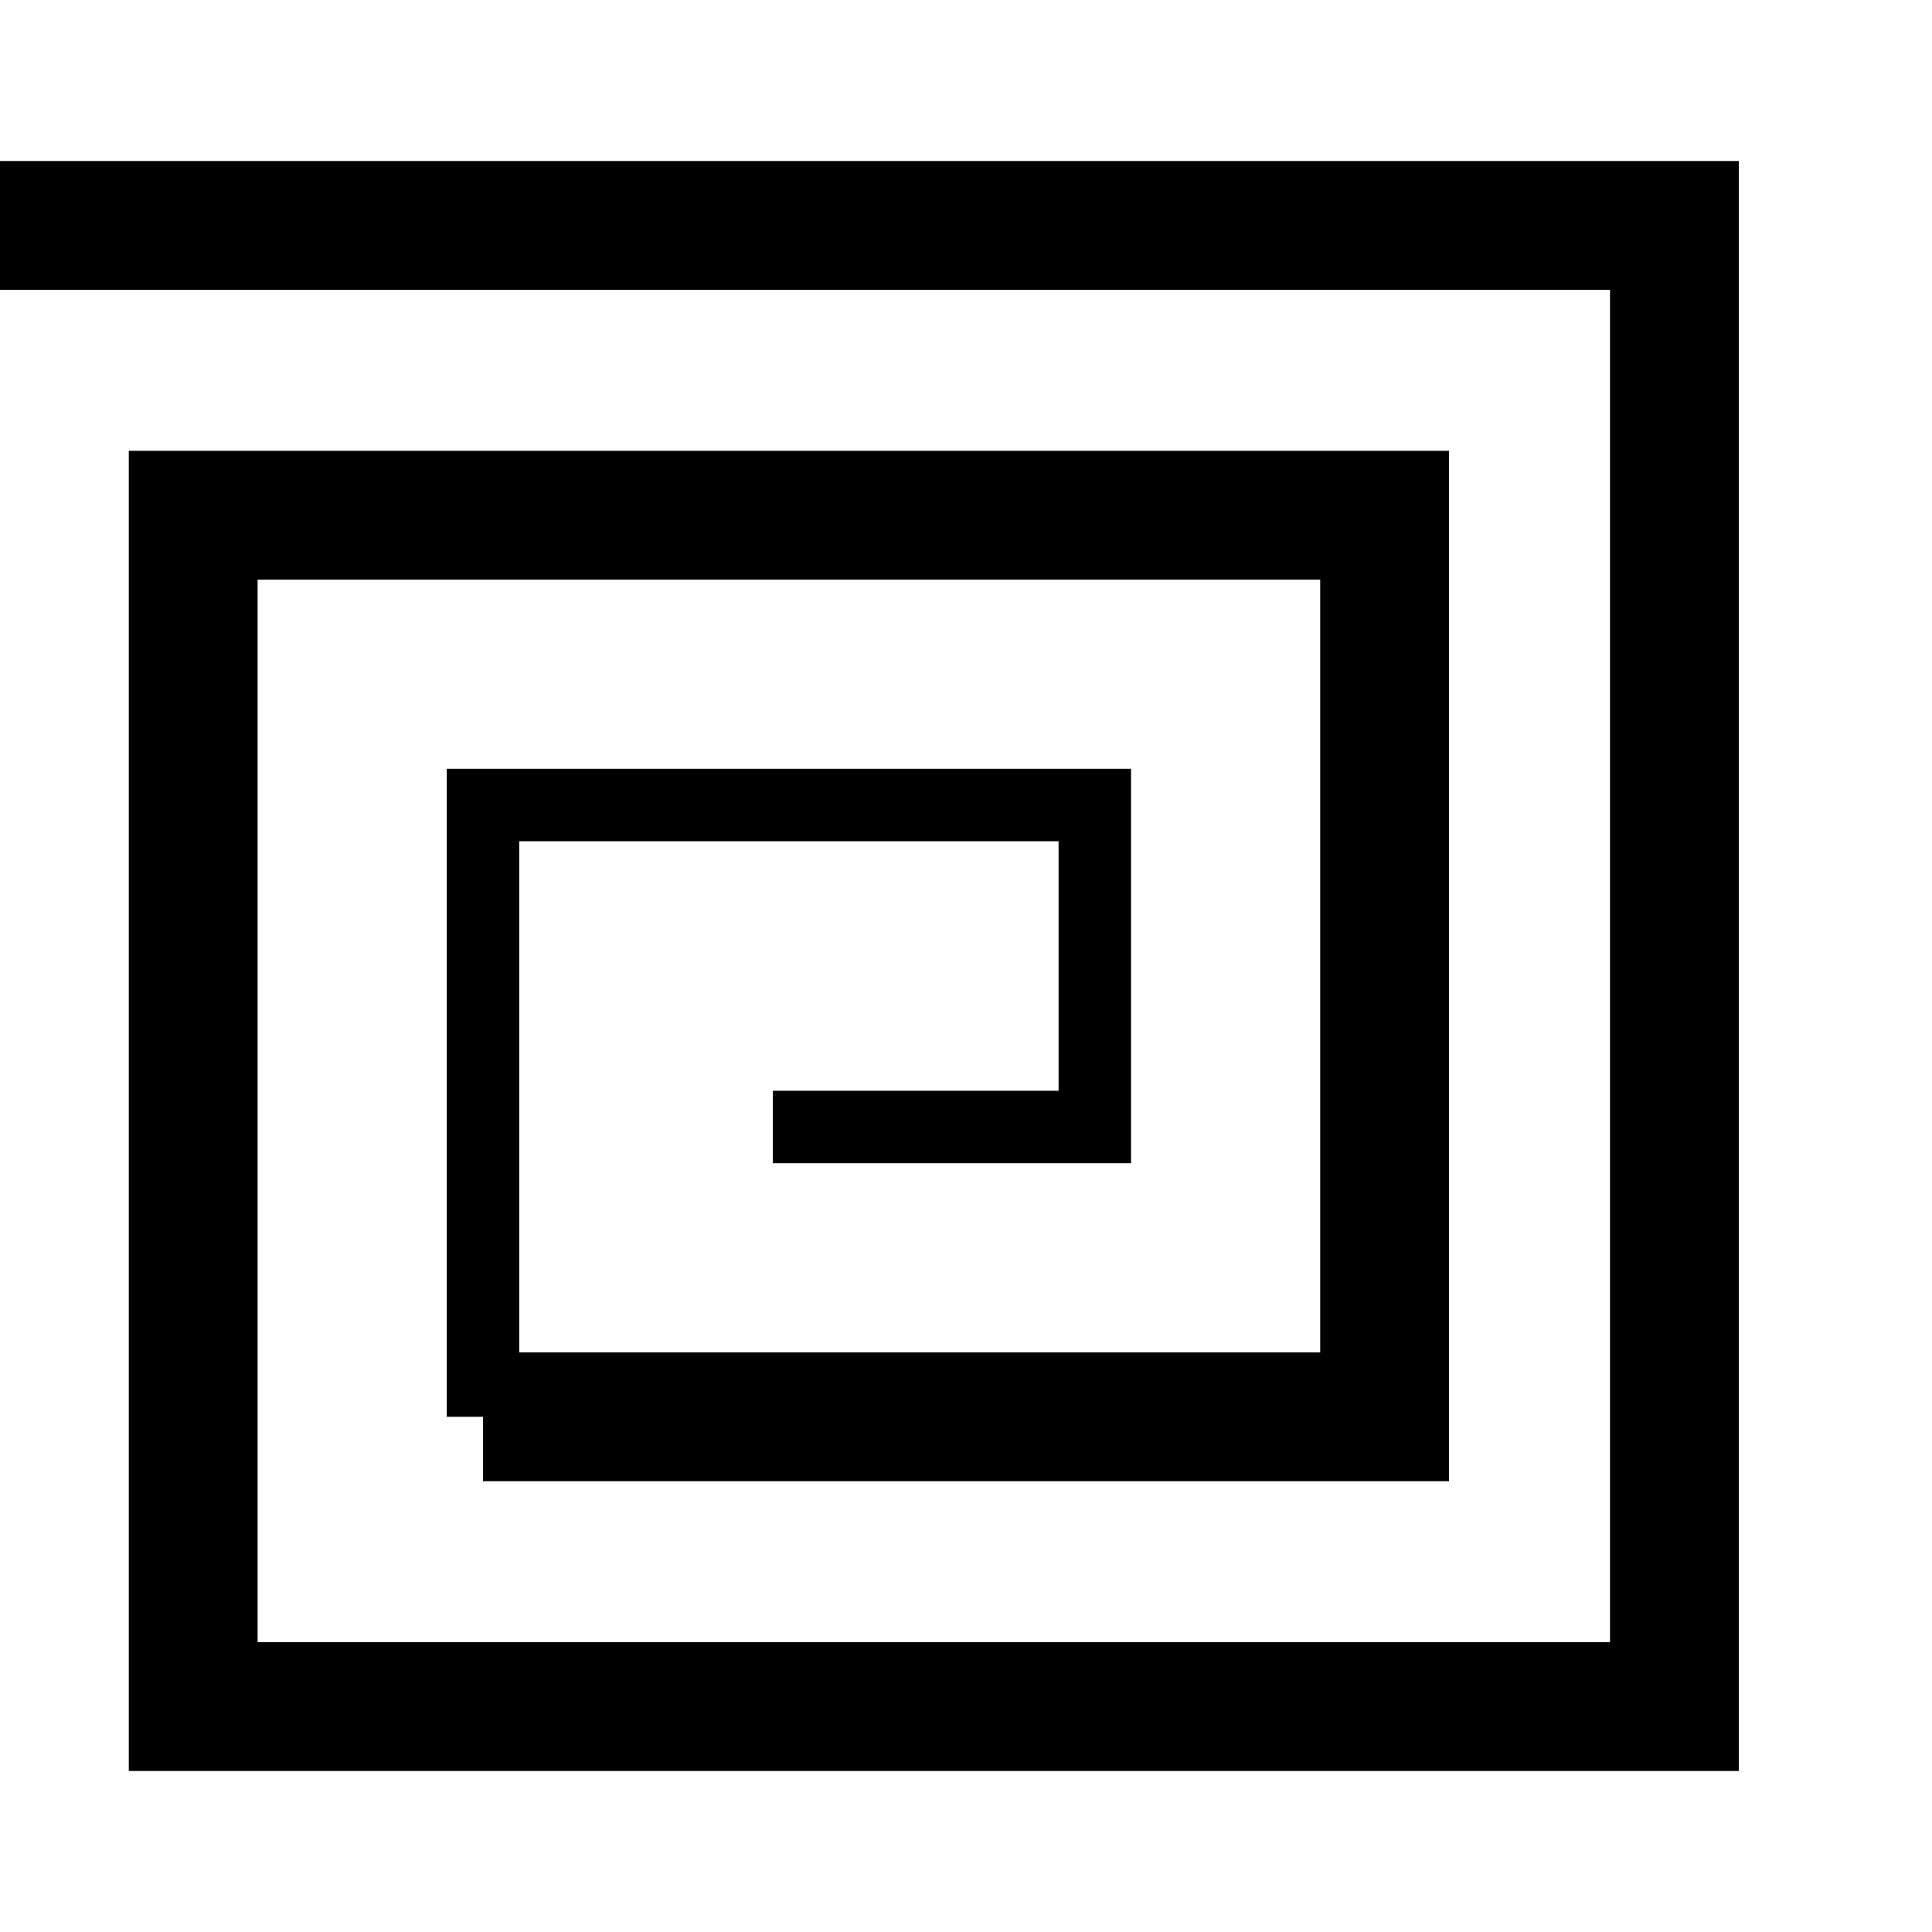
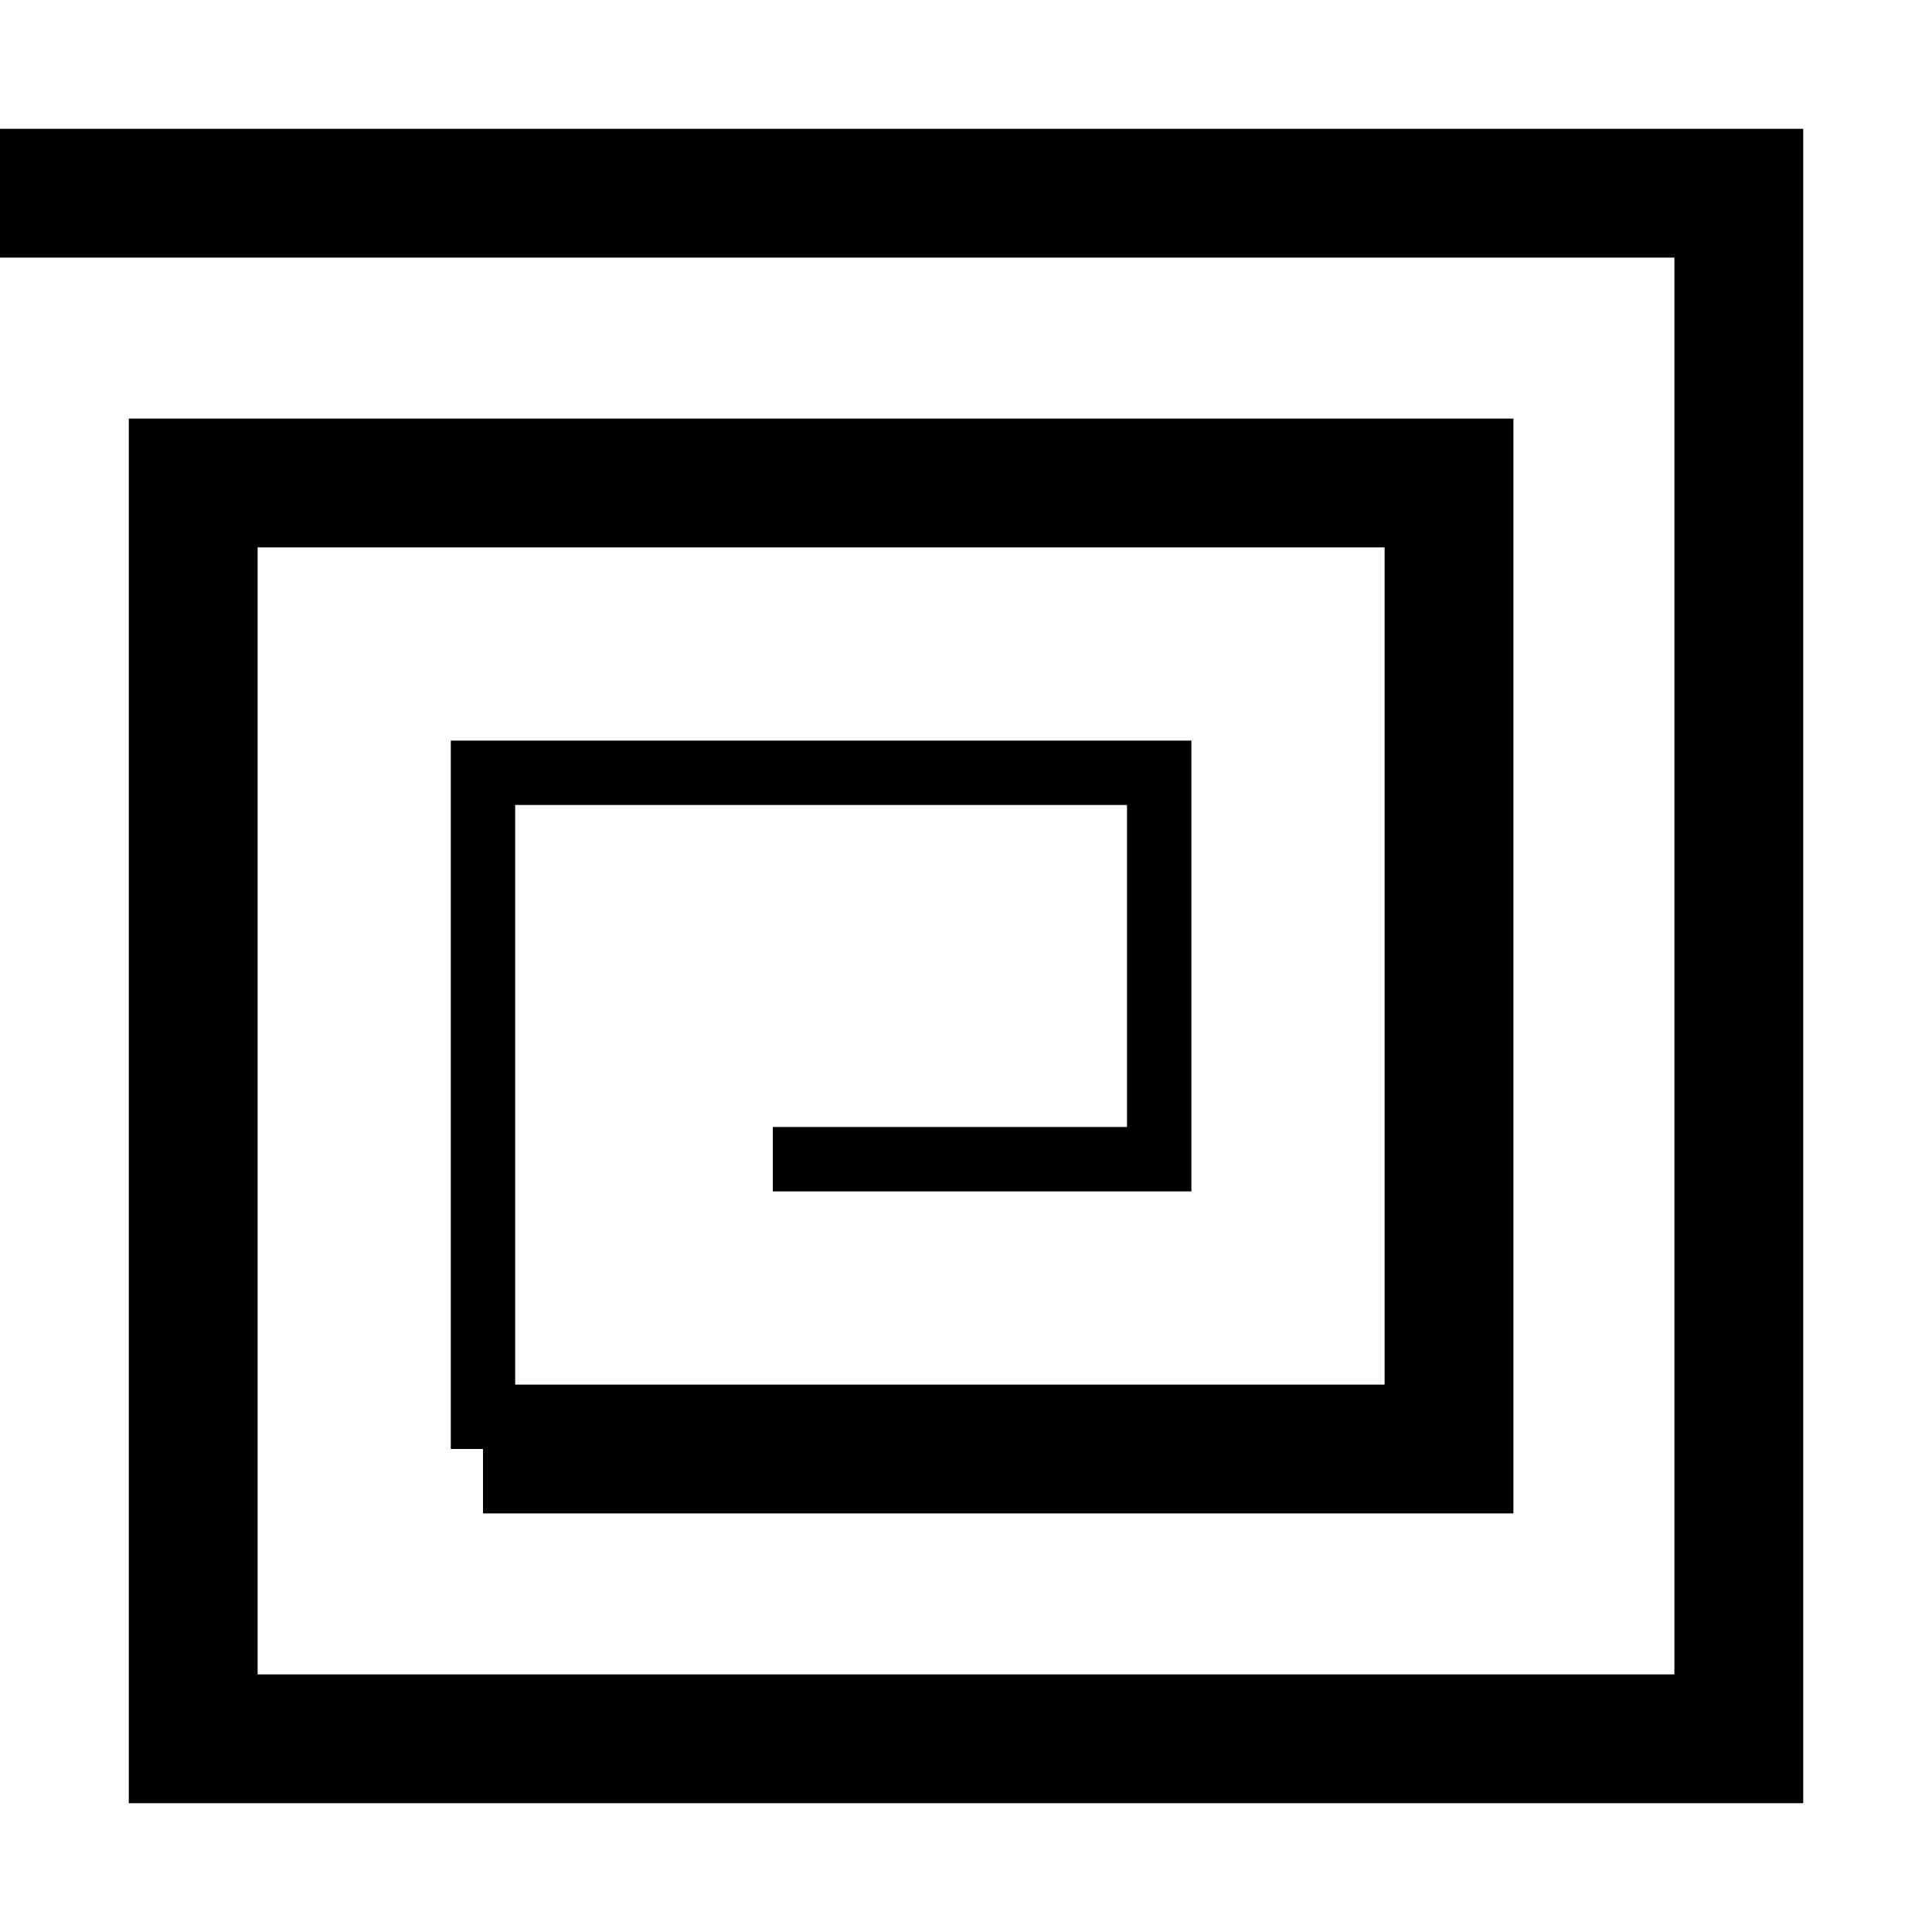
<svg xmlns="http://www.w3.org/2000/svg" viewBox="0 0 240 240" preserveAspectRatio="xMidYMid meet">
-   <path d="M0 28H208V212H24V64H172V176H60" fill="none" stroke="currentColor" stroke-width="16" stroke-linejoin="miter" stroke-linecap="butt" />
-   <path d="M60 176V100H136V140H96" fill="none" stroke="currentColor" stroke-width="9" stroke-linejoin="miter" stroke-linecap="butt" />
+   <path d="M0 24H216V216H24V60H180V180H60" fill="none" stroke="currentColor" stroke-width="16" stroke-linejoin="miter" stroke-linecap="butt" />
+   <path d="M60 180V96H144V144H96" fill="none" stroke="currentColor" stroke-width="8" stroke-linejoin="miter" stroke-linecap="butt" />
</svg>
